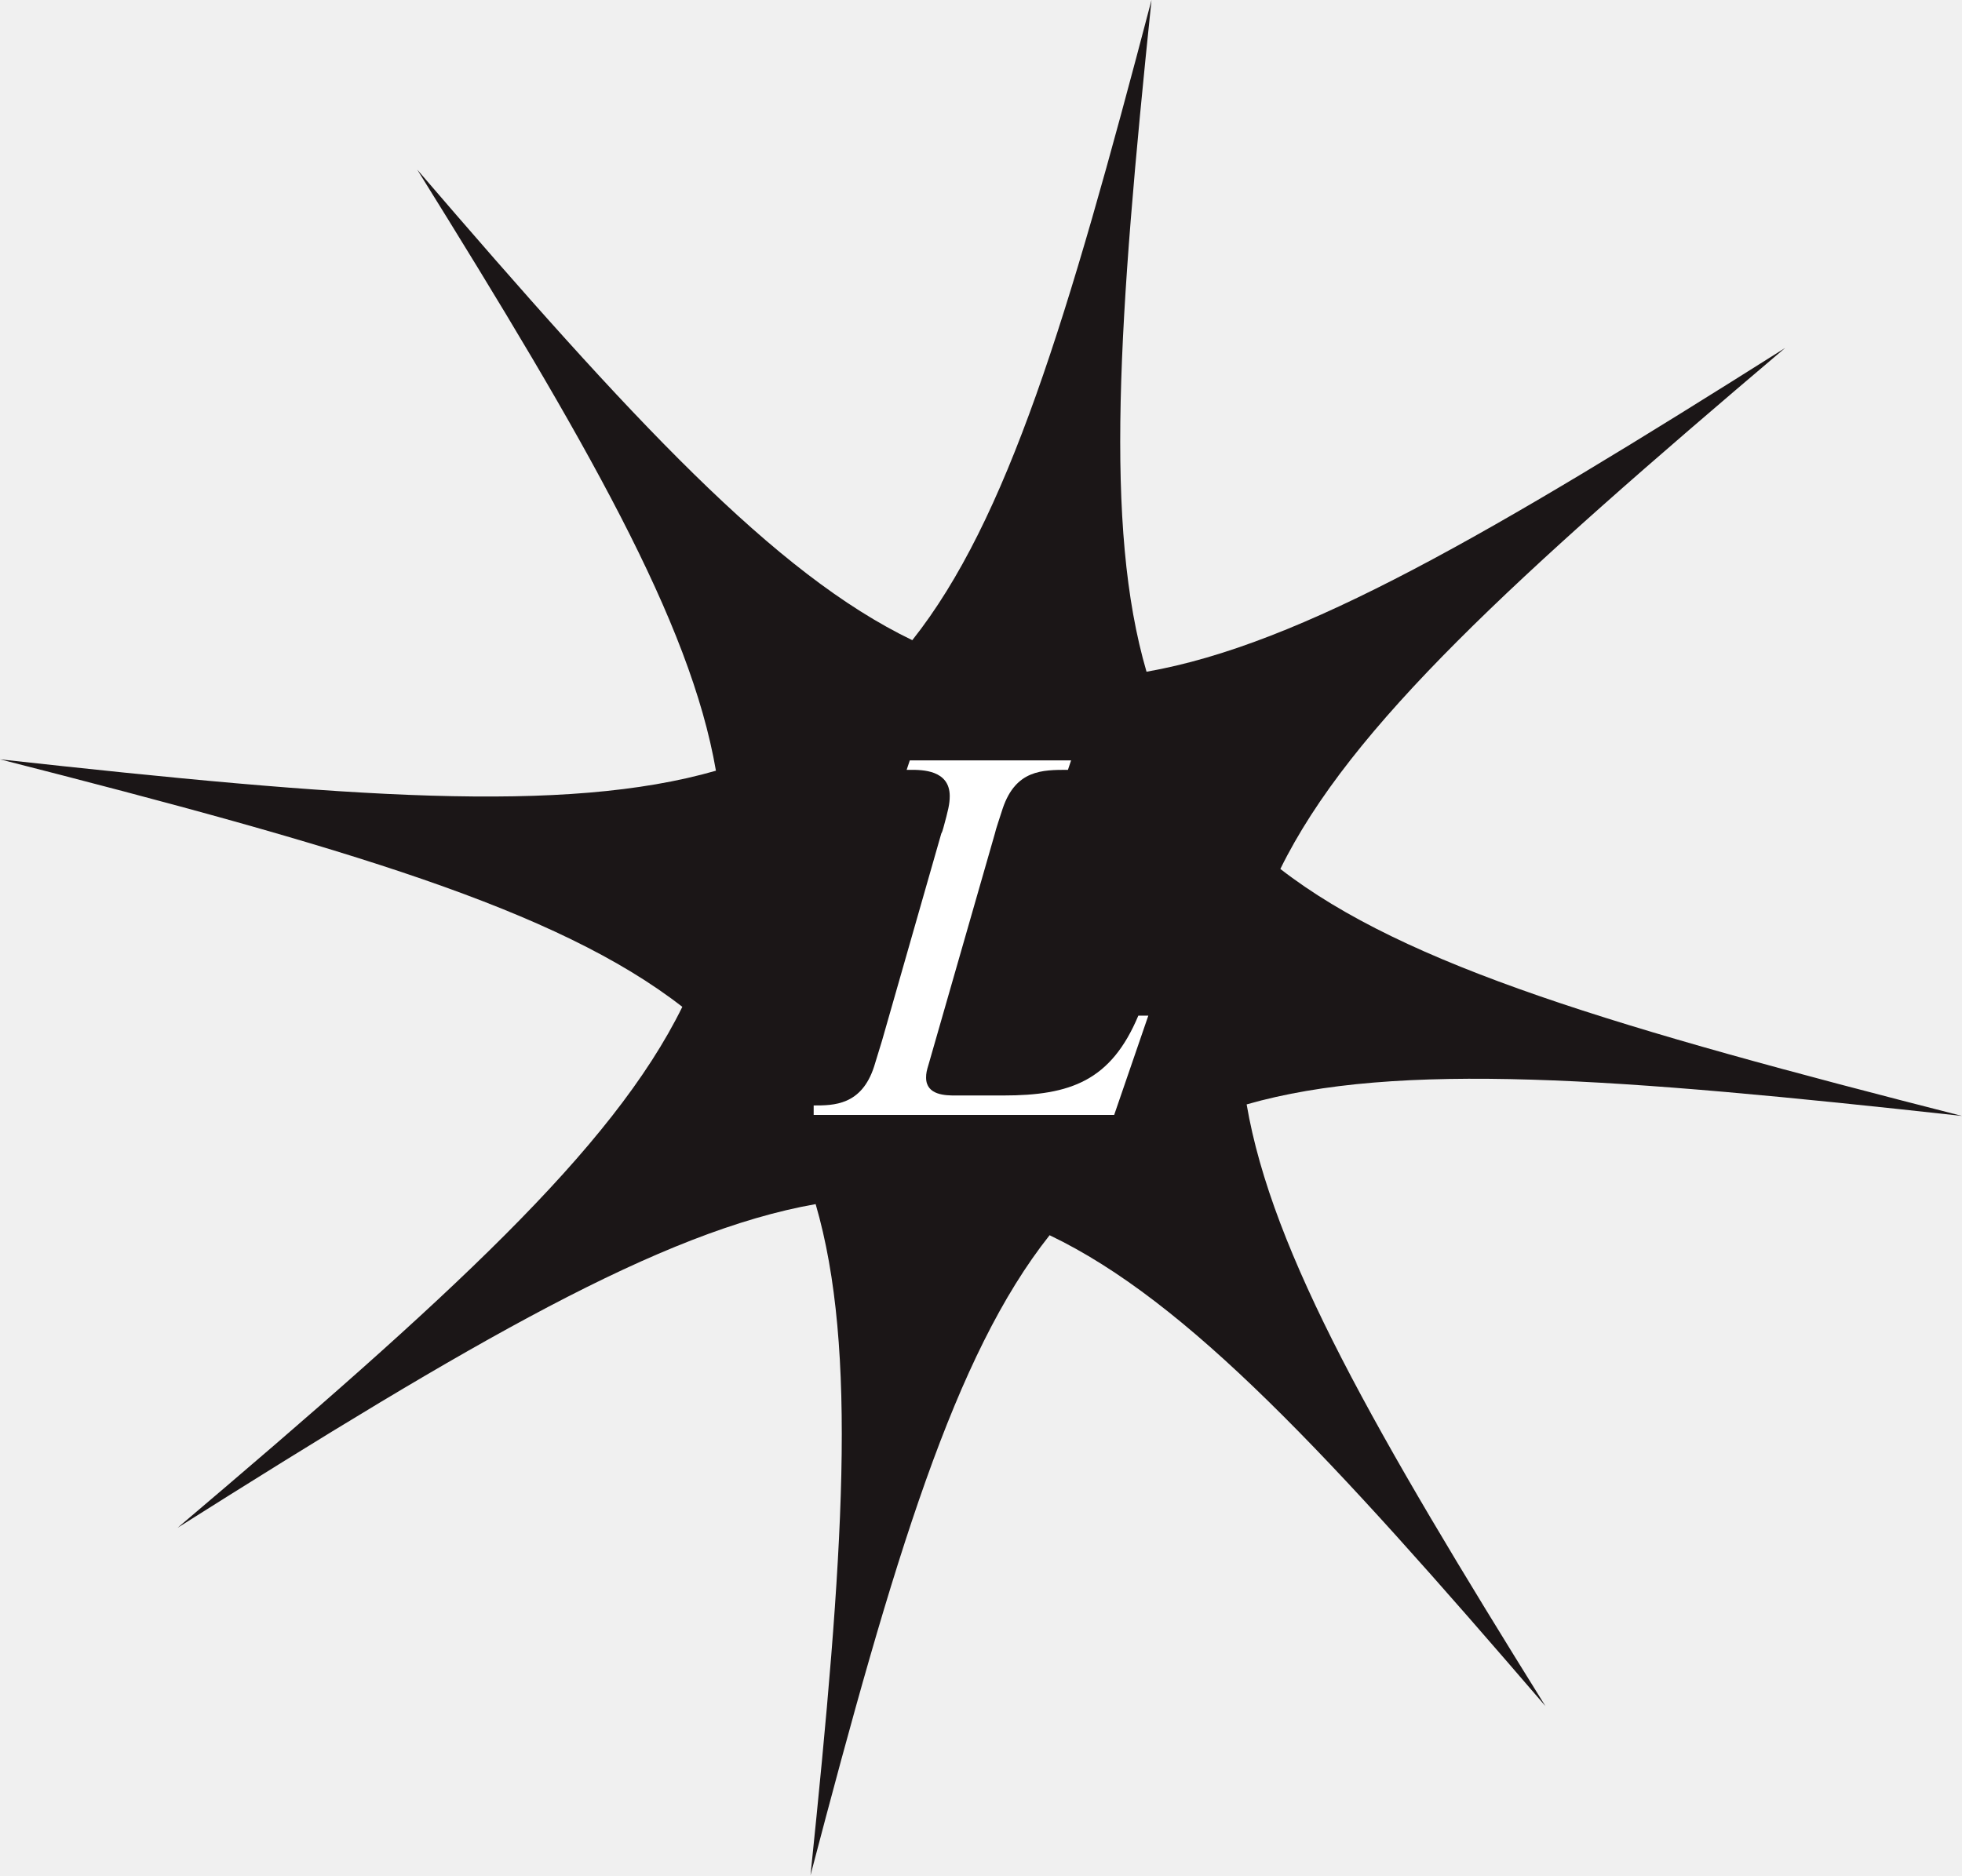
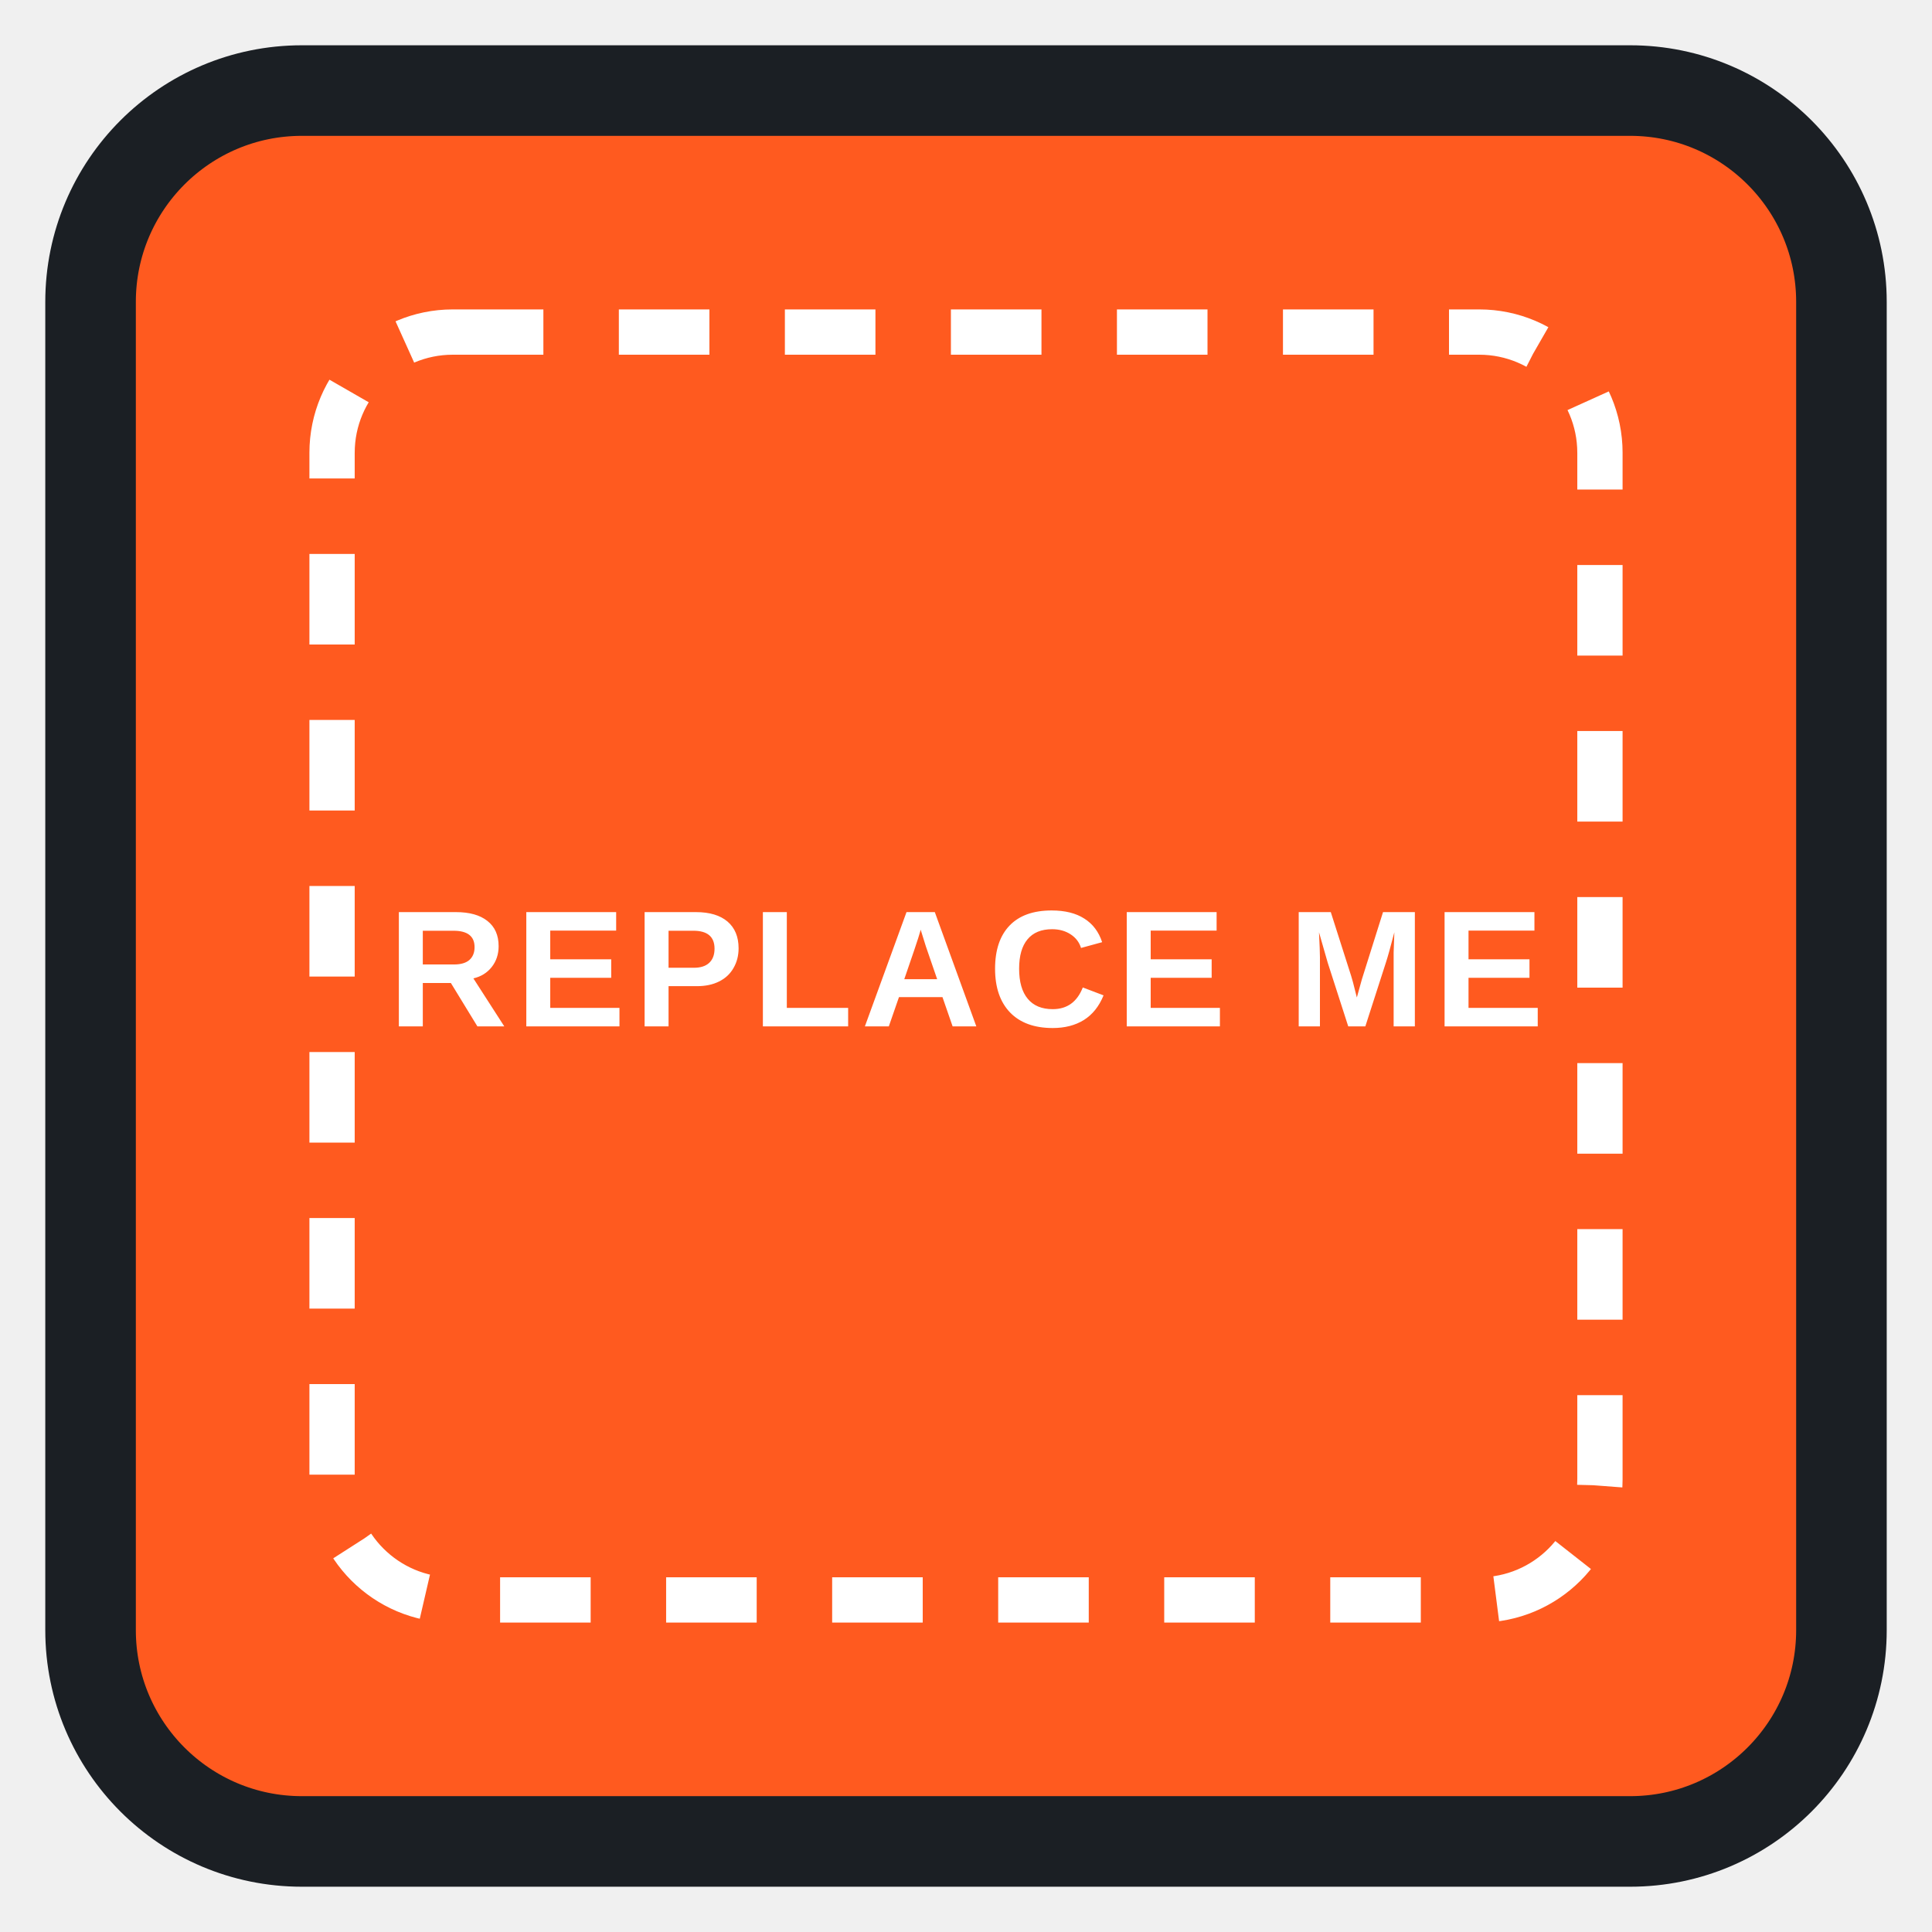
- <svg xmlns="http://www.w3.org/2000/svg" viewBox="65.62 68.752 326.867 312.495">
-   <g>
-     <g>
-       <polygon fill="#1B1617" points="392.487,254.713 392.487,254.713 392.487,254.713   " />
-       <path fill="#1B1617" d="M392.487,254.713c-57.285-14.621-92.663-24.947-113.562-41.161c11.667-23.75,38.957-48.539,84.091-86.811h0    c-49,30.938-80.537,49.425-106.386,53.948c-7.069-24.185-4.695-58.59,0.83-111.937c-13.971,53.275-24.017,86.695-39.851,106.678    c-22.963-11.048-46.62-36.682-82.476-78.408c28.295,45.473,45.492,75.342,49.761,100.16c-25.218,7.258-61.668,4.454-119.274-1.895    c57.386,14.647,92.789,24.982,113.674,41.246c-11.668,23.749-38.958,48.537-84.088,86.806    c48.945-30.904,80.467-49.384,106.3-53.934c7.035,24.18,4.66,58.565-0.858,111.842c13.966-53.257,24.01-86.673,39.835-106.658    c23.004,11.014,46.683,36.663,82.606,78.468c-28.337-45.54-45.542-75.43-49.779-100.269    C298.524,245.566,334.955,248.372,392.487,254.713z" />
-     </g>
-     <g>
-       <path style="fill:#FFFFFF;" d="M251.241,254.54h-50.064v-1.575c3.326,0,7.965,0,10.065-6.478l1.313-4.288l9.89-34.572    c0.087-0.087,0.263-0.613,0.35-0.963c0.788-2.888,1.05-3.938,1.05-5.251c0-4.376-4.639-4.376-6.477-4.376h-0.7l0.525-1.576h26.87    l-0.525,1.576c-4.288,0-8.665,0-10.853,6.389c-0.438,1.4-1.226,3.676-1.313,4.201l-11.028,38.423    c-0.35,1.139-0.438,1.576-0.438,2.276c0,2.976,3.326,2.976,4.901,2.976h7.964c11.203,0,17.942-2.451,22.494-13.304h1.663    L251.241,254.54z" />
-     </g>
-   </g>
+ <svg xmlns="http://www.w3.org/2000/svg" viewBox="0 0 256 256" role="img" aria-label="NX logo placeholder">
+   <rect x="12" y="12" width="232" height="232" rx="28" fill="#FF5A1F" stroke="#1B1F24" stroke-width="12" />
+   <rect x="44" y="44" width="168" height="168" rx="16" fill="none" stroke="#FFFFFF" stroke-width="6" stroke-dasharray="12 10" />
+   <text x="128" y="136" text-anchor="middle" font-family="Arial, Helvetica, sans-serif" font-size="22" font-weight="700" fill="#FFFFFF" letter-spacing="1">REPLACE ME</text>
</svg>
